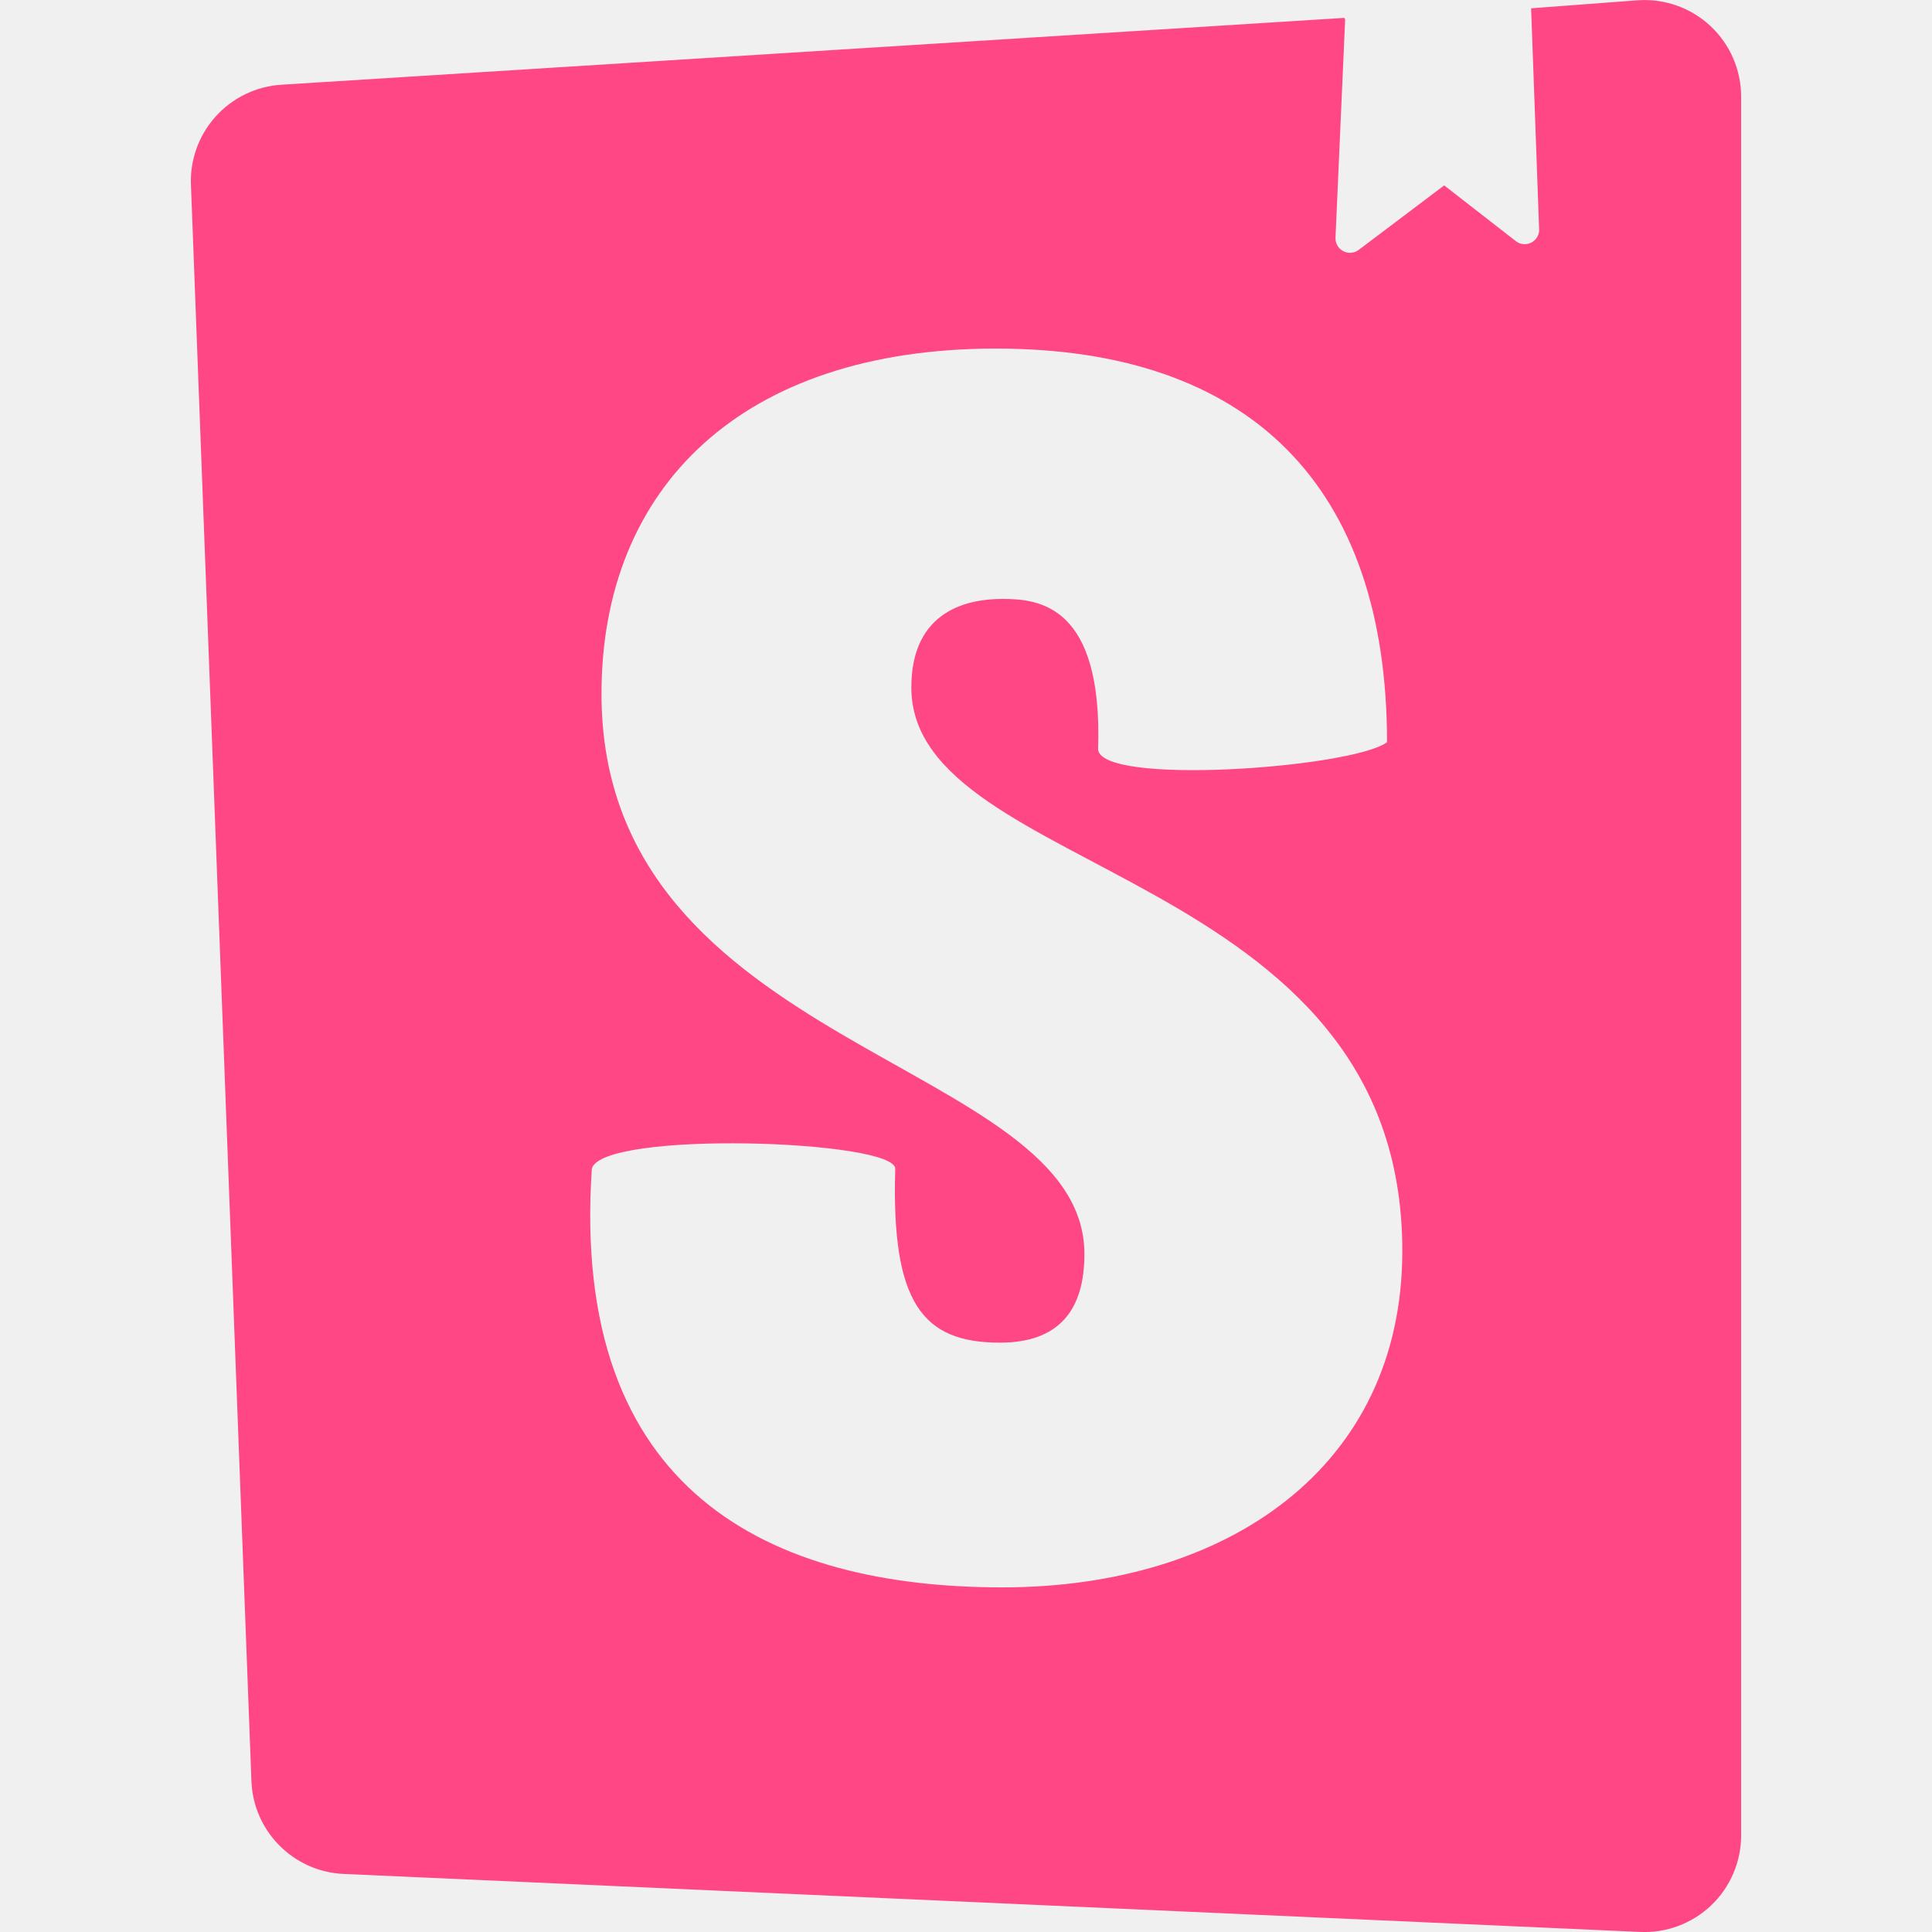
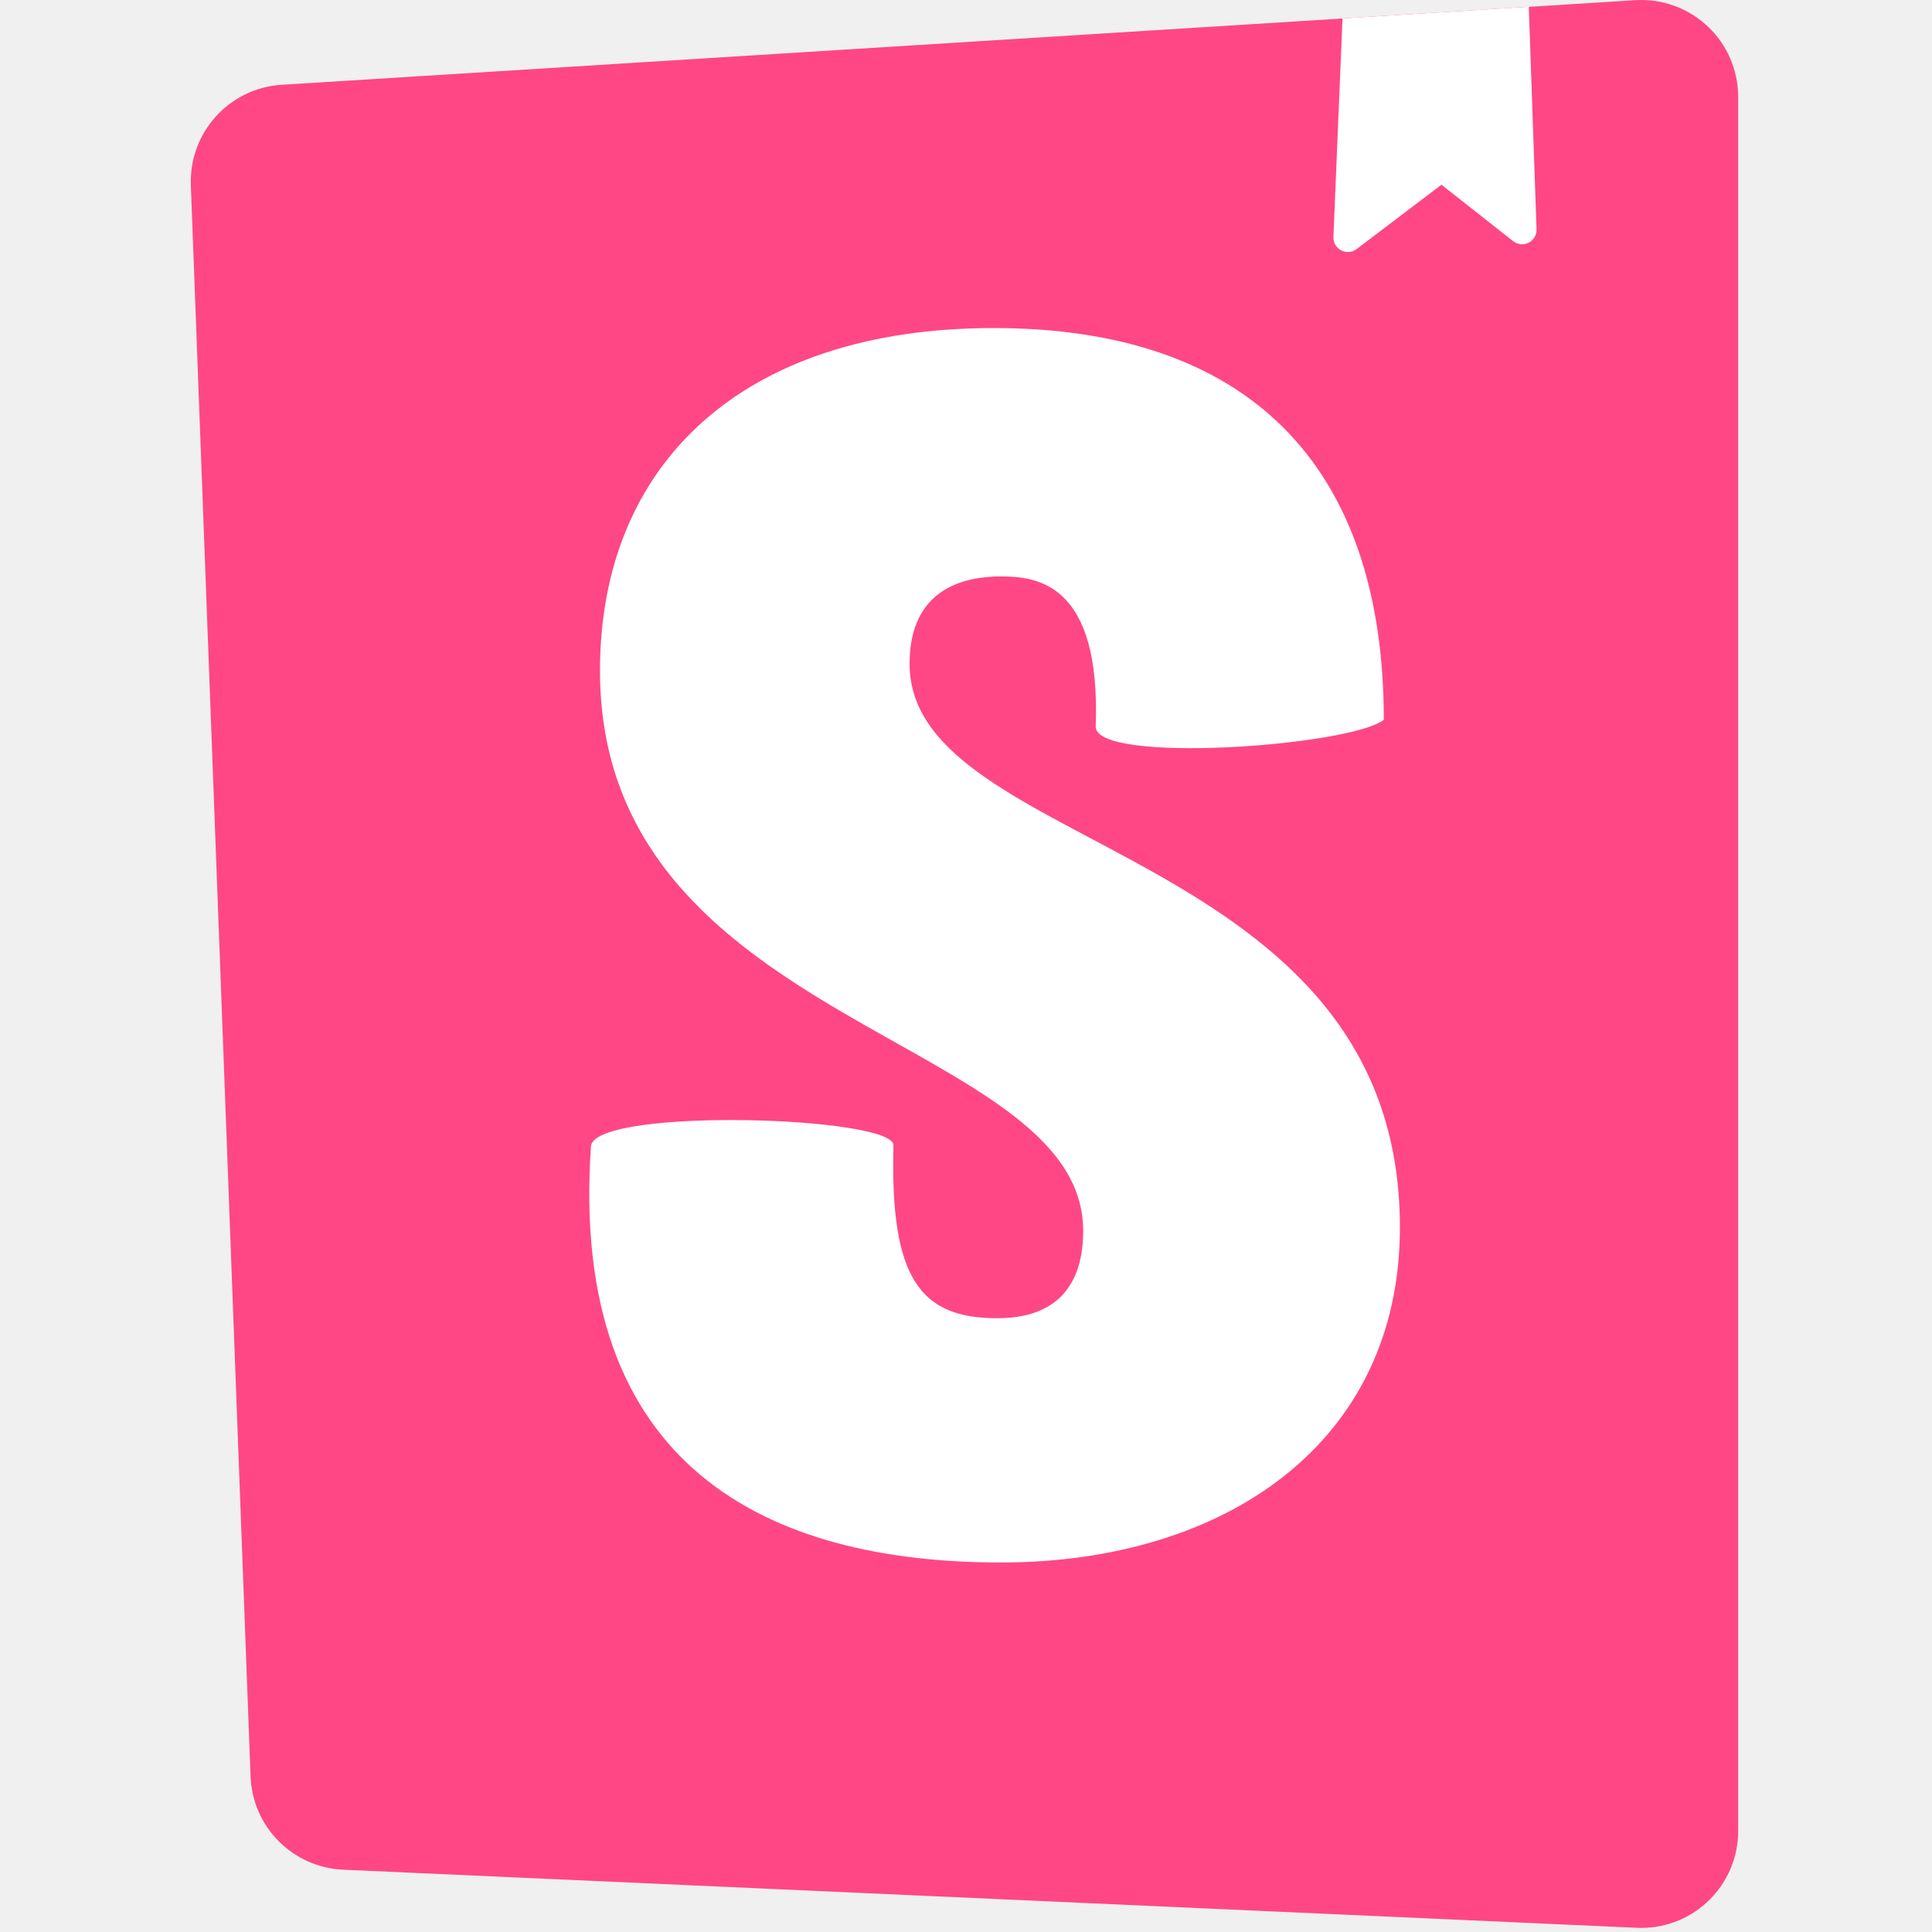
- <svg xmlns="http://www.w3.org/2000/svg" viewBox="0 0 24 24" width="28" height="28" fill="#FF4785">
-   <path d="M16.71.243l-.12 2.71a.18.18 0 00.29.15l1.06-.8.9.7a.18.18 0 00.28-.14l-.1-2.76 1.33-.1a1.2 1.2 0 011.279 1.2v21.596a1.2 1.2 0 01-1.26 1.2l-16.096-.72a1.2 1.2 0 01-1.15-1.16l-.75-19.797a1.2 1.2 0 011.13-1.27L16.7.222zM13.64 9.3c0 .47 3.16.24 3.59-.08 0-3.2-1.72-4.89-4.859-4.89-3.15 0-4.899 1.72-4.899 4.29 0 4.45 5.999 4.53 5.999 6.959 0 .7-.32 1.1-1.05 1.1-.96 0-1.35-.49-1.3-2.16 0-.36-3.649-.48-3.769 0-.27 4.03 2.23 5.2 5.099 5.2 2.79 0 4.969-1.49 4.969-4.18 0-4.77-6.099-4.64-6.099-6.999 0-.97.72-1.1 1.13-1.1.45 0 1.25.07 1.19 1.87z" />
+ <svg xmlns="http://www.w3.org/2000/svg" viewBox="0 0 256 319" width="28" height="28">
+   <defs>
+     <path id="storybook-SVGCjwircEr" d="M9.872 293.324L.012 30.574C-.315 21.895 6.338 14.54 15.005 14L238.494.032c8.822-.552 16.42 6.153 16.972 14.975q.03.498.031.998v286.314c0 8.839-7.165 16.004-16.004 16.004q-.36 0-.718-.016l-213.627-9.595c-8.32-.373-14.963-7.065-15.276-15.388" />
+   </defs>
+   <mask id="storybook-SVGd4Xo1w9i" fill="#fff">
+     <use href="#storybook-SVGCjwircEr" />
+   </mask>
+   <use fill="#ff4785" href="#storybook-SVGCjwircEr" />
+   <path fill="#fff" d="m188.665 39.127l1.527-36.716L220.884 0l1.322 37.863a2.387 2.387 0 0 1-3.864 1.96l-11.835-9.325l-14.013 10.63a2.387 2.387 0 0 1-3.829-2.001m-39.251 80.853c0 6.227 41.942 3.243 47.572-1.131c0-42.402-22.752-64.684-64.415-64.684c-41.662 0-65.005 22.628-65.005 56.57c0 59.117 79.78 60.249 79.78 92.494c0 9.052-4.433 14.426-14.184 14.426c-12.705 0-17.729-6.49-17.138-28.552c0-4.786-48.458-6.278-49.936 0c-3.762 53.466 29.548 68.887 67.665 68.887c36.935 0 65.892-19.687 65.892-55.326c0-63.36-80.961-61.663-80.961-93.06c0-12.728 9.455-14.425 15.07-14.425c5.909 0 16.546 1.042 15.66 24.801" mask="url(#storybook-SVGd4Xo1w9i)" />
</svg>
